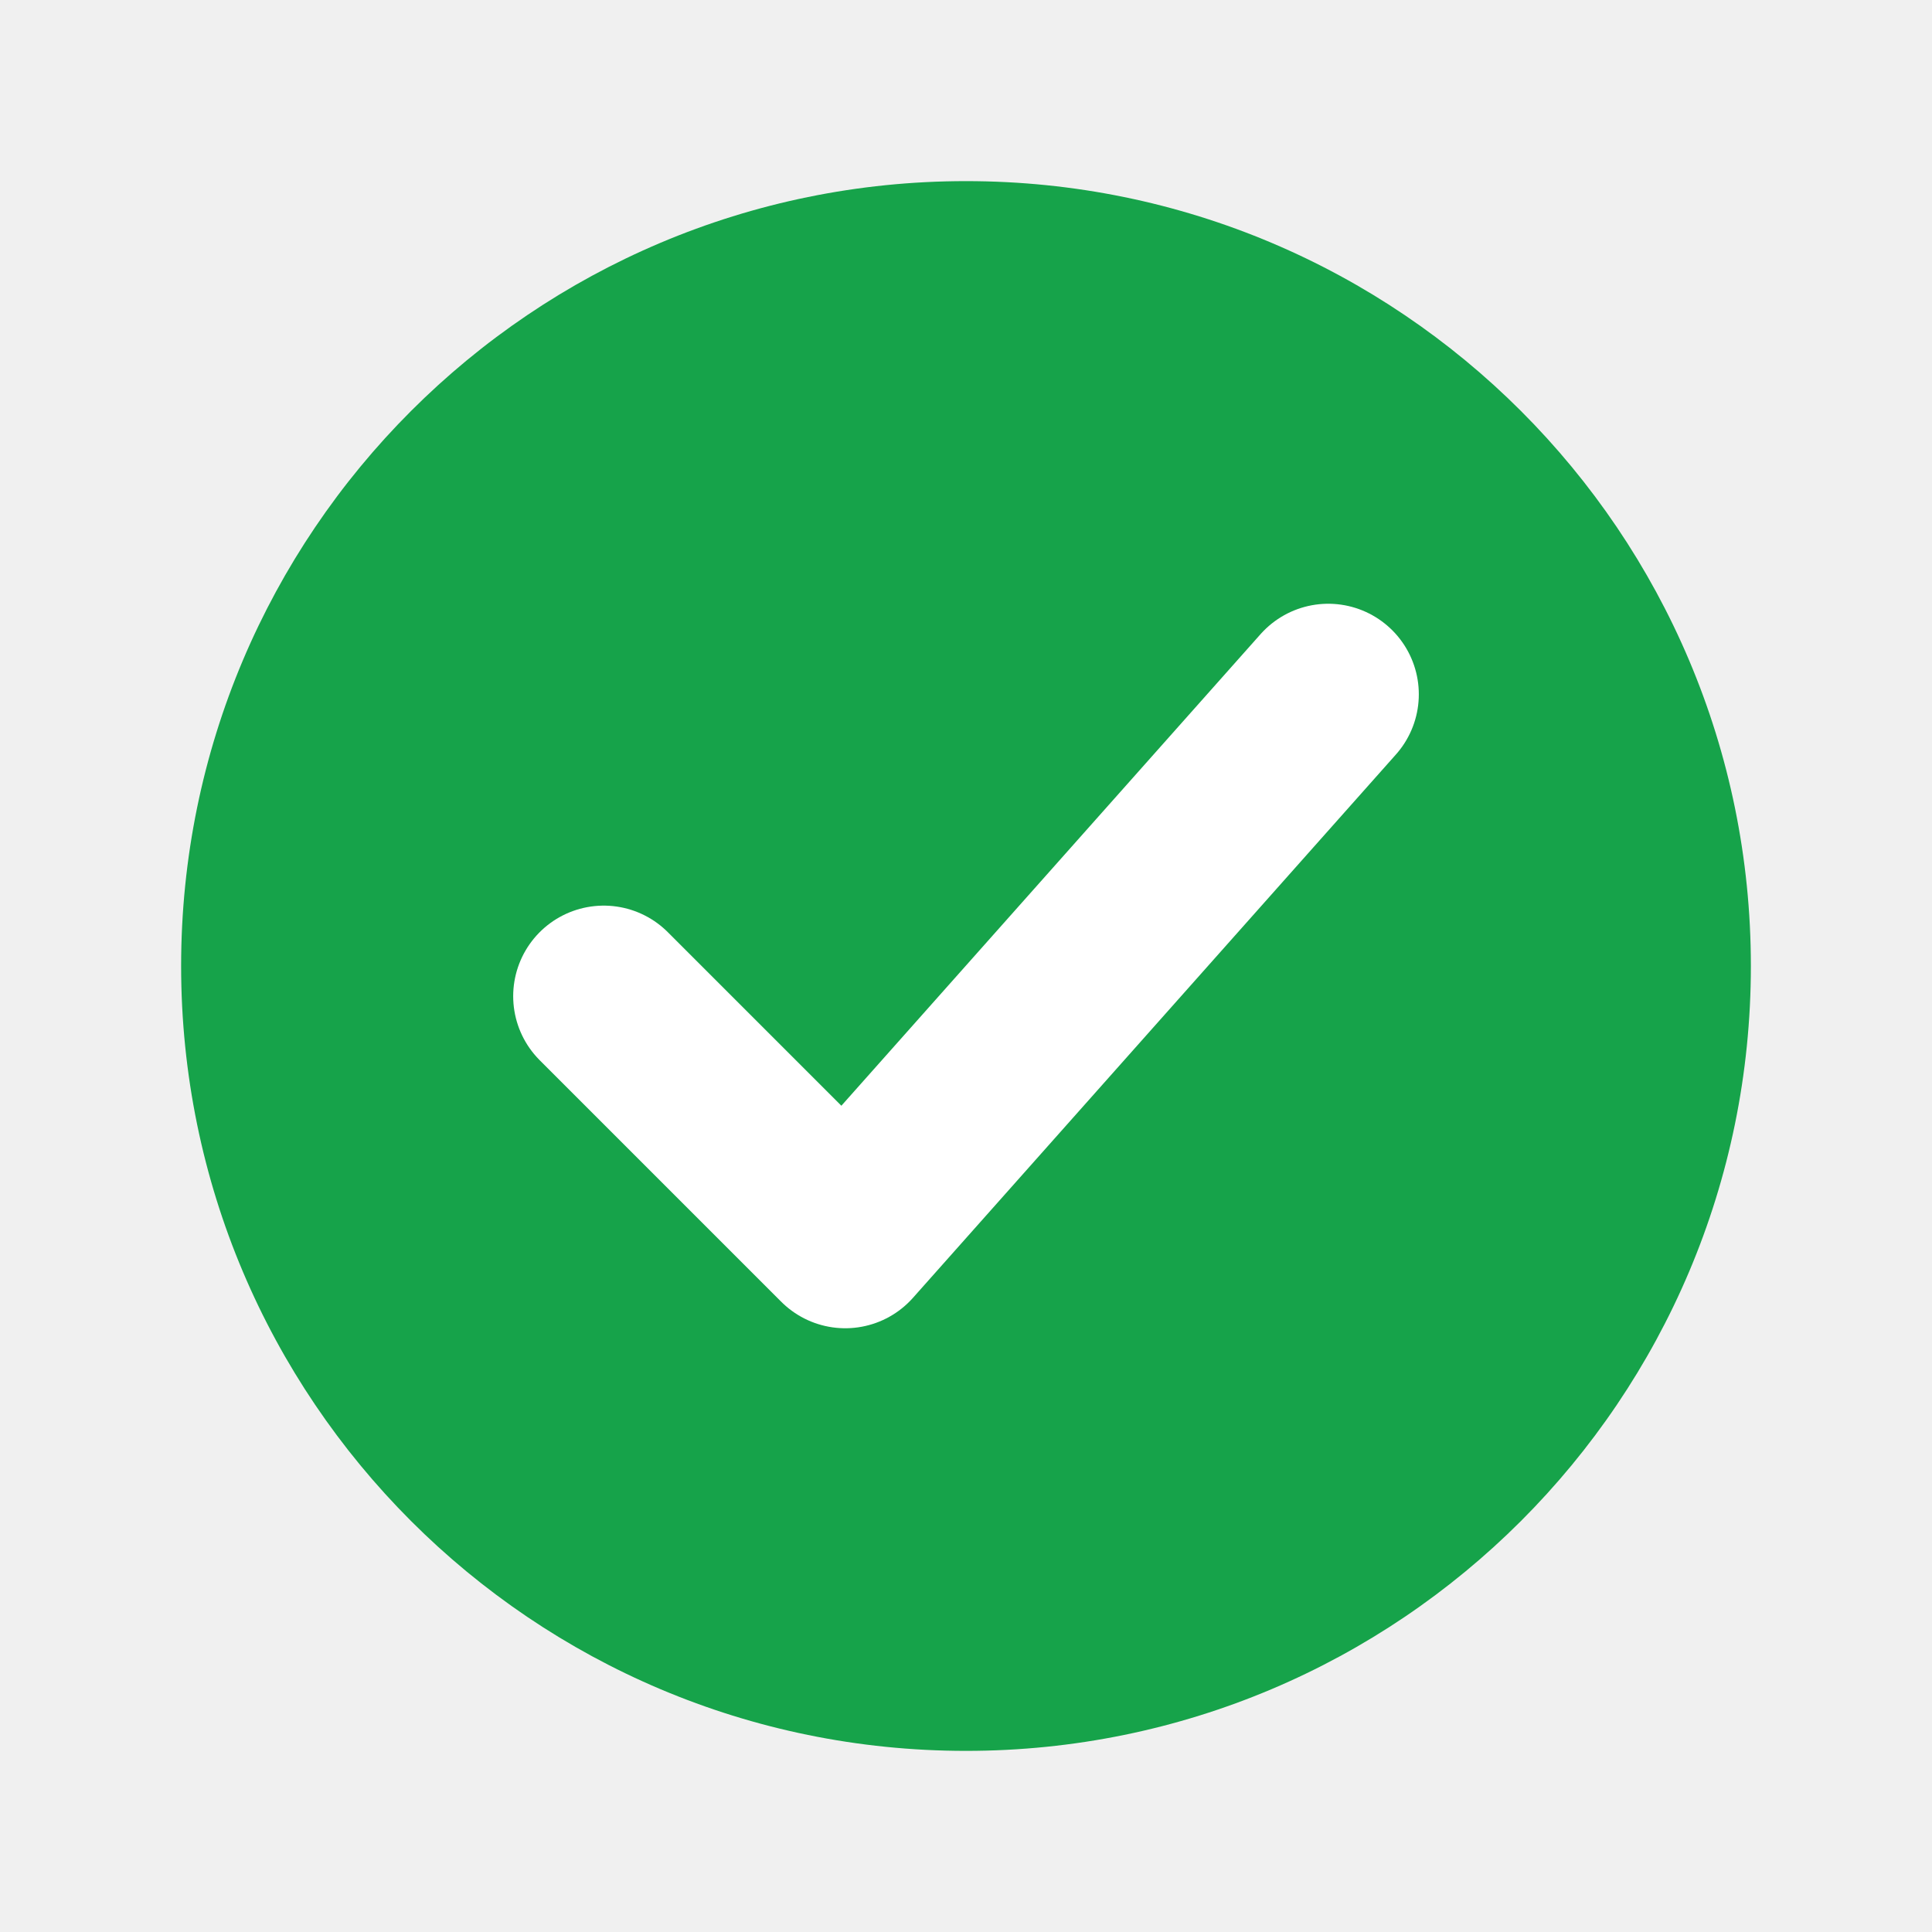
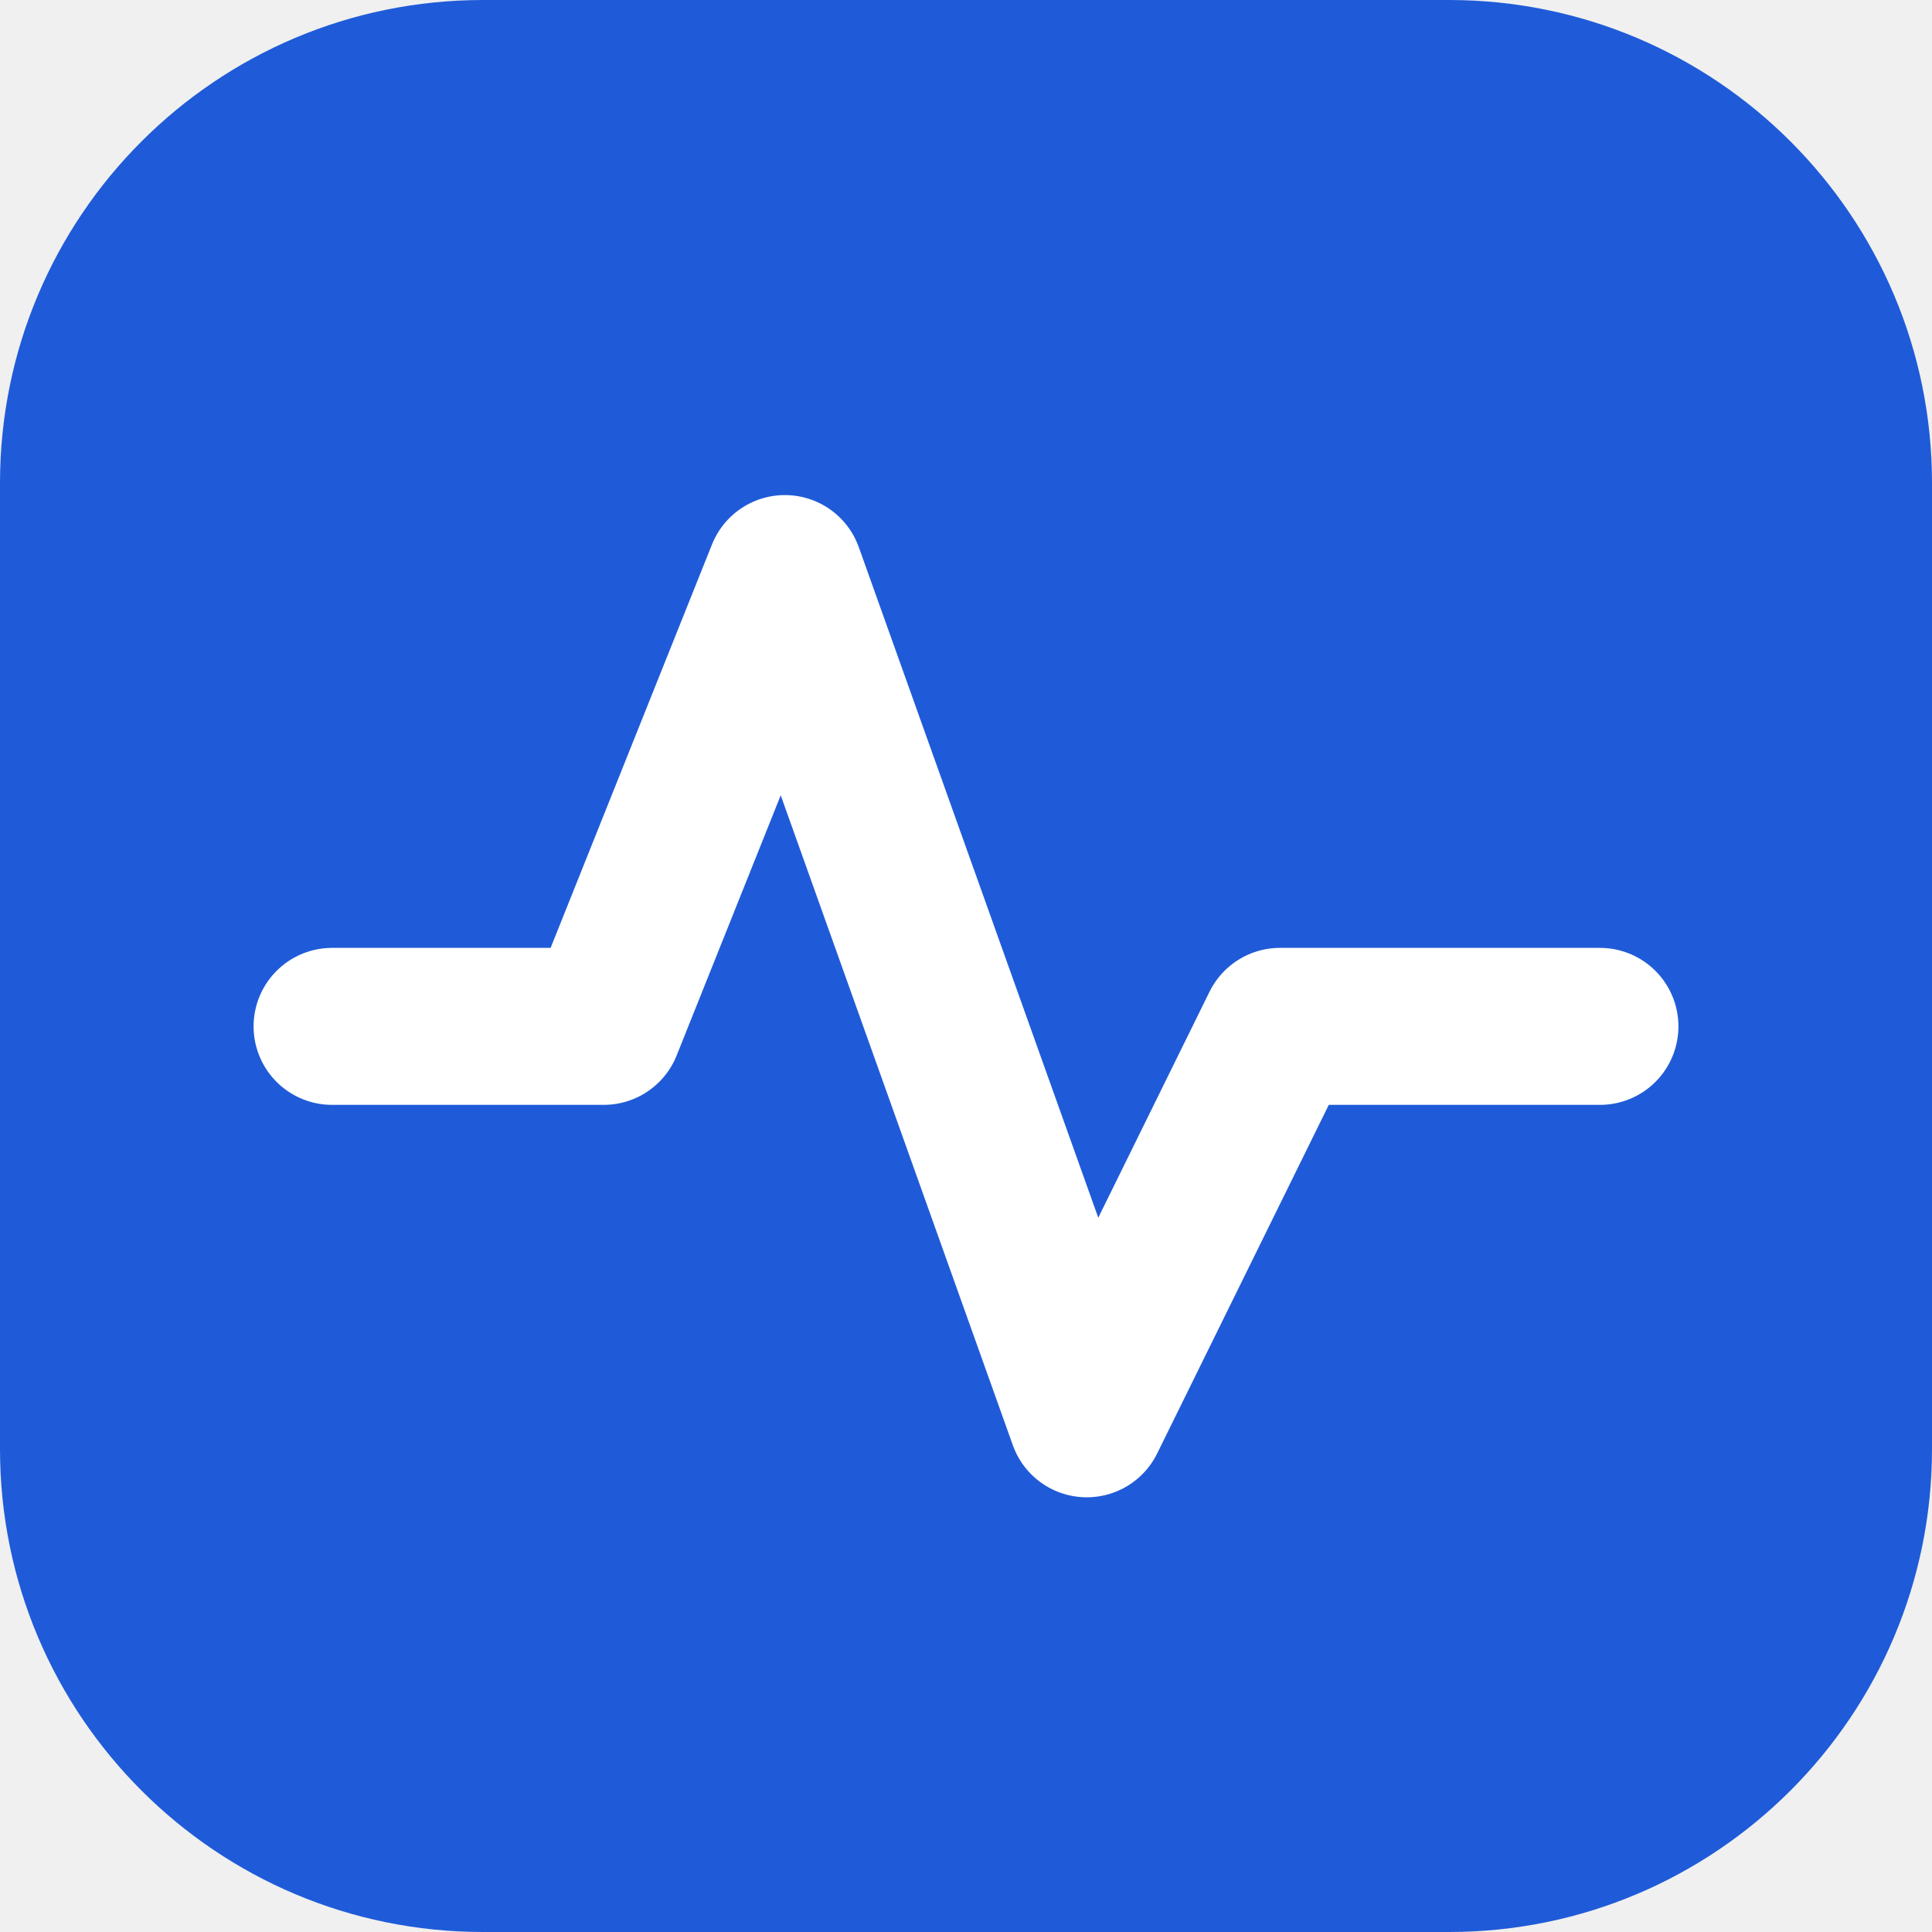
<svg xmlns="http://www.w3.org/2000/svg" viewBox="0 0 32 32">
-   <circle cx="16" cy="16" r="13" fill="#16a34a" />
-   <path d="M10 16.5l4 4 8-9" fill="none" stroke="#fff" stroke-width="3" stroke-linecap="round" stroke-linejoin="round" />
+   <rect width="32" height="32" rx="8" fill="#1f5bd8" />
+   <path d="M5.5 17h4.5l3-7.5 5 14 3.2-6.5h5.3" fill="none" stroke="#fff" stroke-width="2.6" stroke-linecap="round" stroke-linejoin="round" />
</svg>
